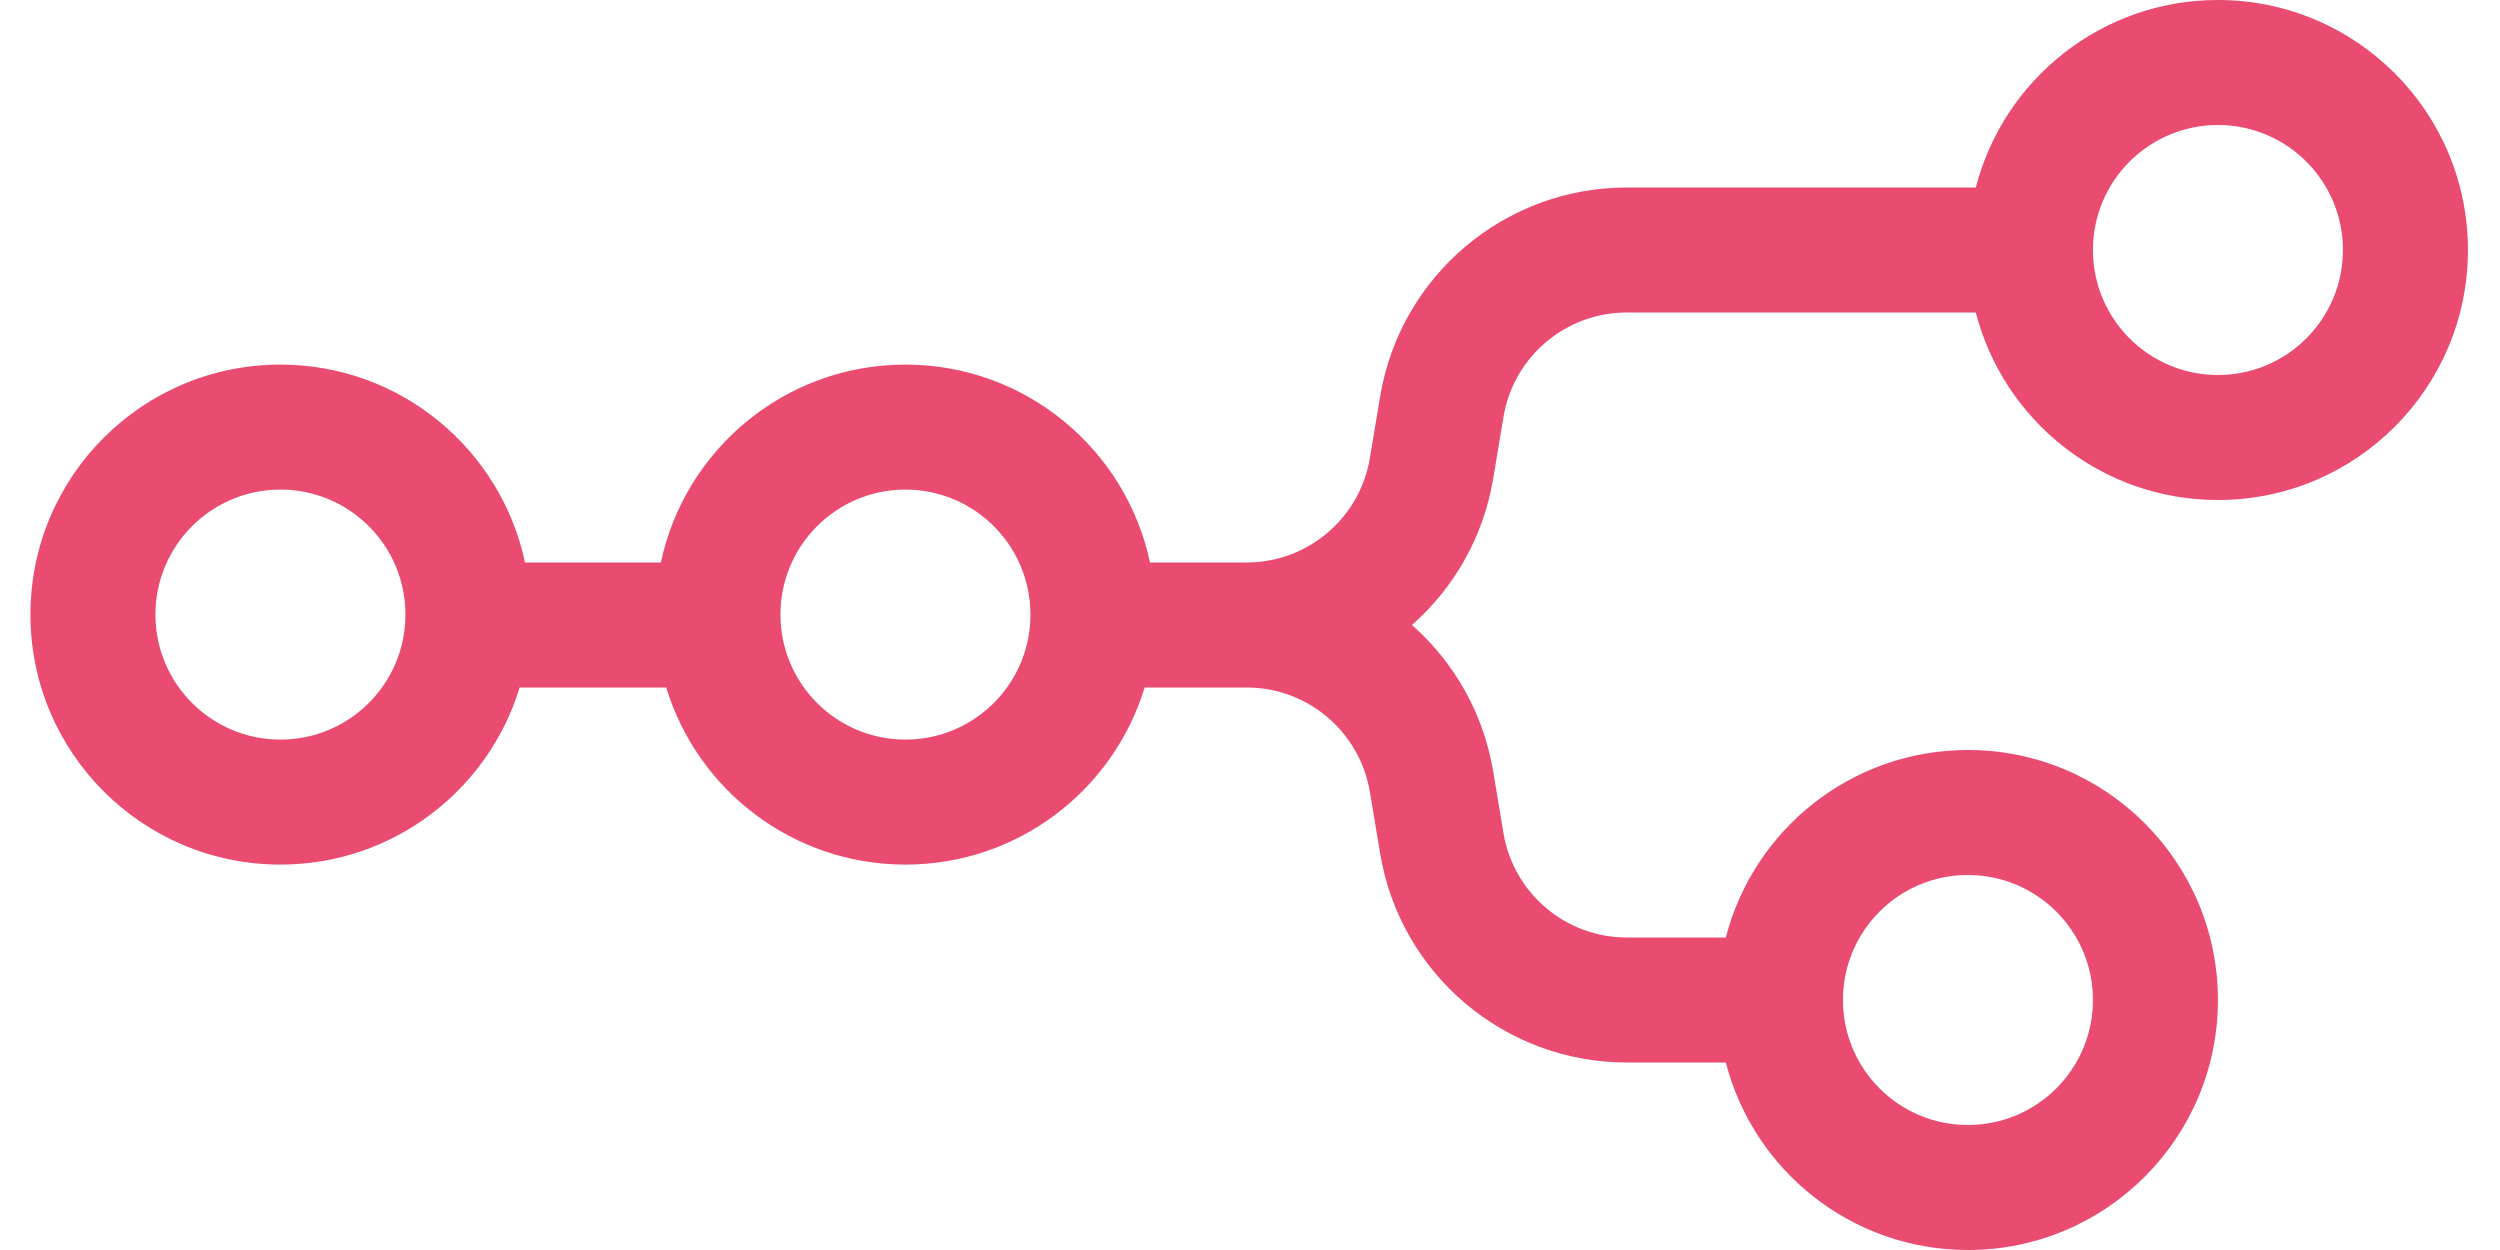
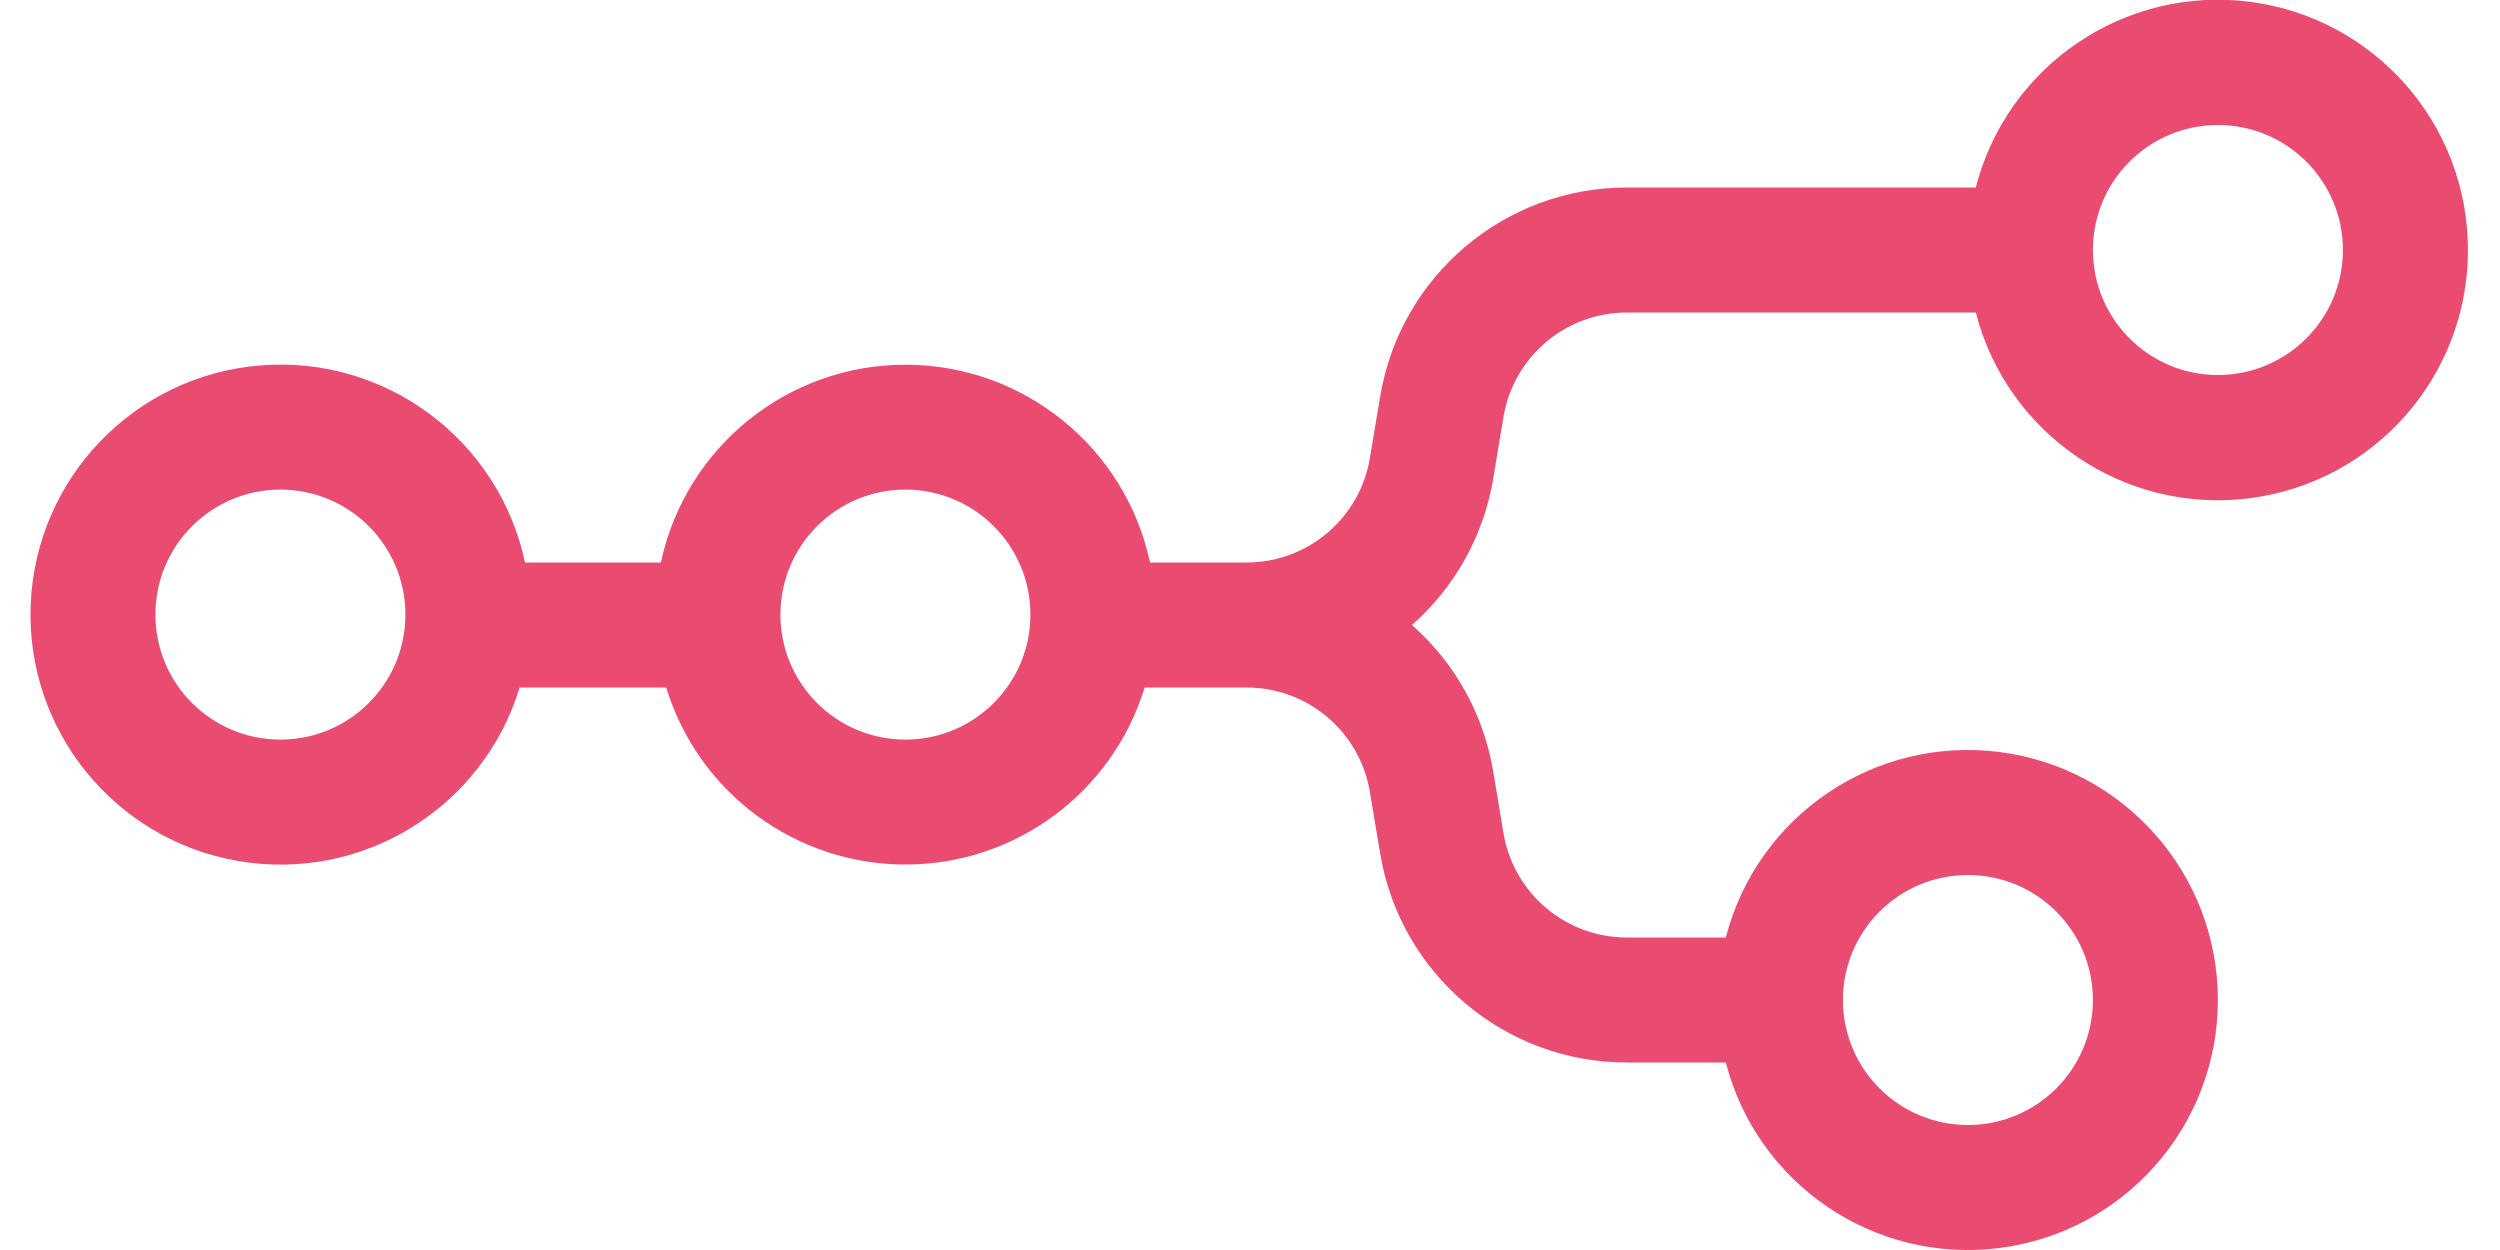
- <svg xmlns="http://www.w3.org/2000/svg" width="80" height="40" viewBox="0 0 80 40" fill="none" data-v-3baeee6e="" class="">
-   <path fill-rule="evenodd" clip-rule="evenodd" d="M78.974 8C78.974 12.418 75.392 16 70.974 16C67.246 16 64.114 13.45 63.226 10H52.056C50.101 10 48.432 11.414 48.111 13.342L47.782 15.315C47.47 17.188 46.522 18.819 45.182 20C46.522 21.181 47.47 22.812 47.782 24.685L48.111 26.658C48.432 28.586 50.101 30 52.056 30H55.226C56.114 26.549 59.246 24 62.974 24C67.392 24 70.974 27.582 70.974 32C70.974 36.418 67.392 40 62.974 40C59.246 40 56.114 37.45 55.226 34H52.056C48.146 34 44.808 31.173 44.165 27.315L43.836 25.342C43.515 23.414 41.846 22 39.891 22H36.628C35.629 25.28 32.58 27.667 28.974 27.667C25.367 27.667 22.318 25.28 21.319 22H16.628C15.629 25.28 12.58 27.667 8.974 27.667C4.555 27.667 0.974 24.085 0.974 19.667C0.974 15.248 4.555 11.667 8.974 11.667C12.82 11.667 16.033 14.382 16.8 18H21.148C21.914 14.382 25.127 11.667 28.974 11.667C32.82 11.667 36.033 14.382 36.8 18H39.891C41.846 18 43.515 16.586 43.836 14.658L44.165 12.685C44.808 8.827 48.146 6 52.056 6L63.226 6C64.114 2.55 67.246 0 70.974 0C75.392 0 78.974 3.582 78.974 8ZM74.974 8C74.974 10.209 73.183 12 70.974 12C68.764 12 66.974 10.209 66.974 8C66.974 5.791 68.764 4 70.974 4C73.183 4 74.974 5.791 74.974 8ZM8.974 23.667C11.183 23.667 12.974 21.876 12.974 19.667C12.974 17.457 11.183 15.667 8.974 15.667C6.764 15.667 4.974 17.457 4.974 19.667C4.974 21.876 6.764 23.667 8.974 23.667ZM28.974 23.667C31.183 23.667 32.974 21.876 32.974 19.667C32.974 17.457 31.183 15.667 28.974 15.667C26.765 15.667 24.974 17.457 24.974 19.667C24.974 21.876 26.765 23.667 28.974 23.667ZM62.974 36C65.183 36 66.974 34.209 66.974 32C66.974 29.791 65.183 28 62.974 28C60.764 28 58.974 29.791 58.974 32C58.974 34.209 60.764 36 62.974 36Z" fill="#EA4B71" data-v-3baeee6e="" />
+ <svg xmlns="http://www.w3.org/2000/svg" width="80" height="40" fill="none">
+   <path fill="#EA4B71" fill-rule="evenodd" d="M78.974 8a8 8 0 0 1-15.748 2h-11.17a4 4 0 0 0-3.945 3.342l-.329 1.973a7.98 7.98 0 0 1-2.6 4.685 7.98 7.98 0 0 1 2.6 4.685l.329 1.973A4 4 0 0 0 52.056 30h3.17a8 8 0 1 1 0 4h-3.17a8 8 0 0 1-7.89-6.685l-.33-1.973A4 4 0 0 0 39.891 22h-3.263a8.004 8.004 0 0 1-15.309 0h-4.691a8 8 0 1 1 .172-4h4.348A8.003 8.003 0 0 1 36.8 18h3.09a4 4 0 0 0 3.946-3.342l.33-1.973A8 8 0 0 1 52.055 6h11.17a8 8 0 0 1 15.748 2m-4 0a4 4 0 1 1-8 0 4 4 0 0 1 8 0m-66 15.667a4 4 0 1 0 0-8 4 4 0 0 0 0 8m20 0a4 4 0 1 0 0-8 4 4 0 0 0 0 8m34 12.333a4 4 0 1 0 0-8 4 4 0 0 0 0 8" clip-rule="evenodd" />
</svg>
